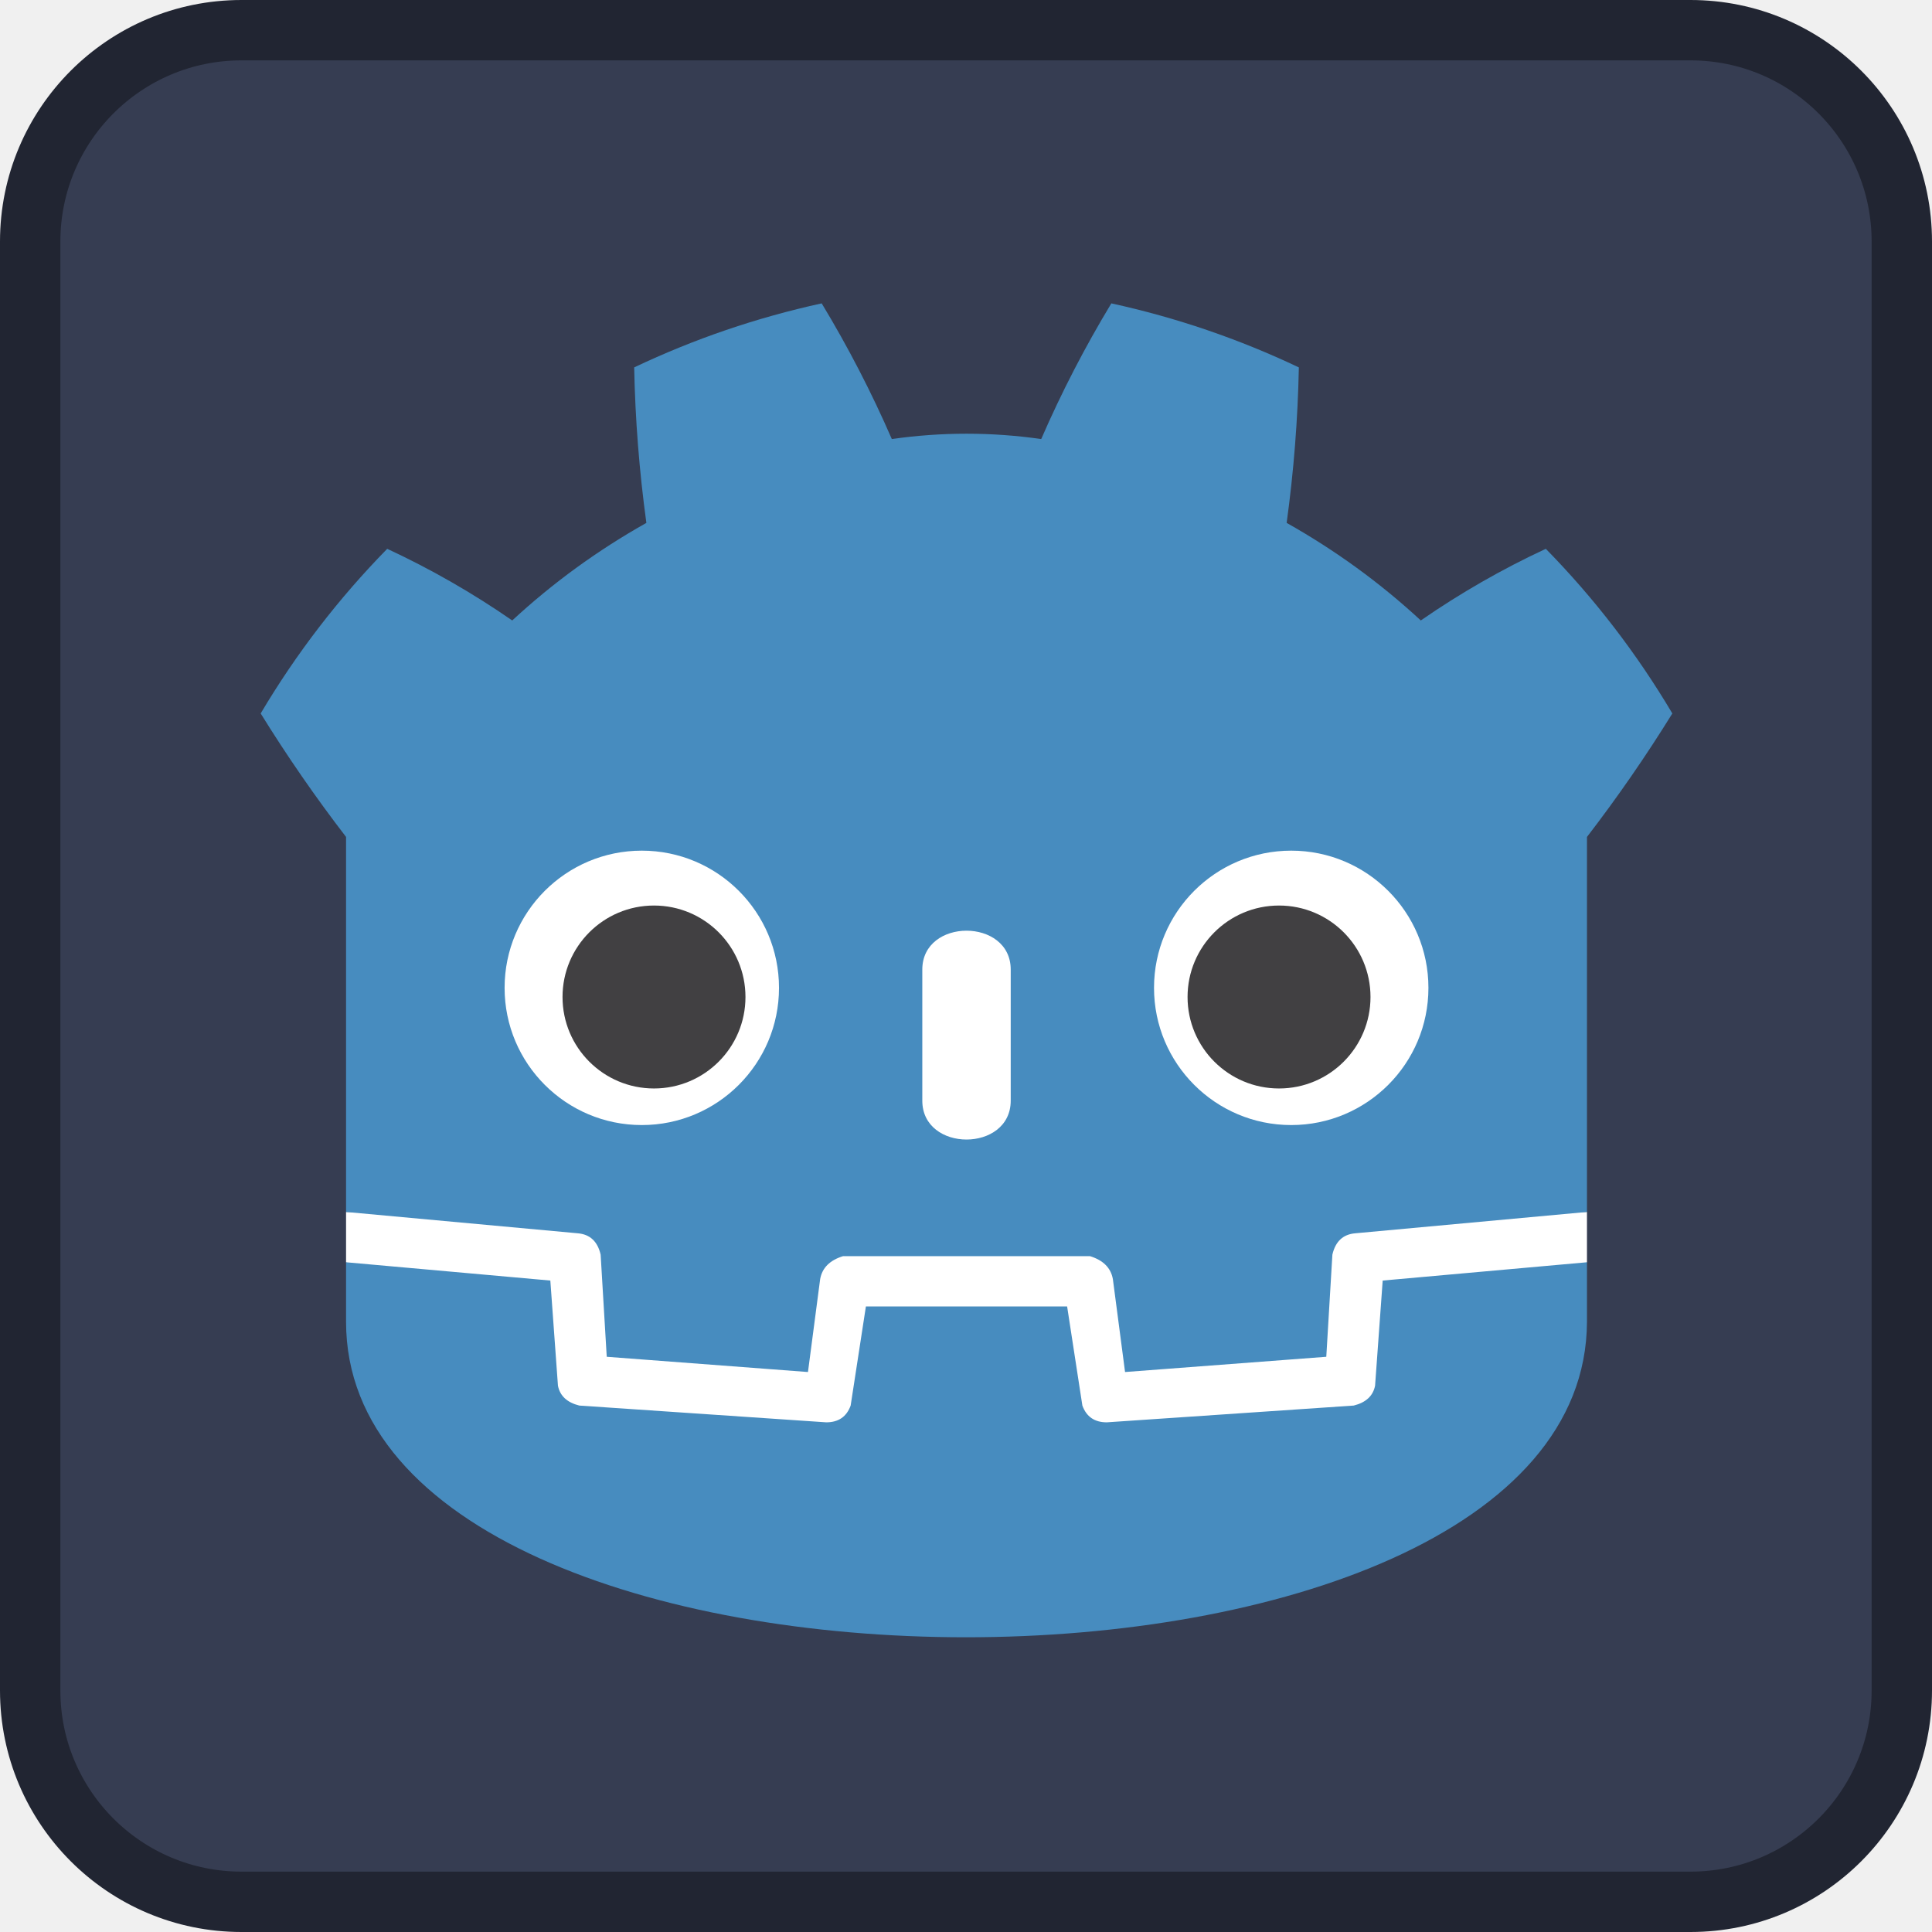
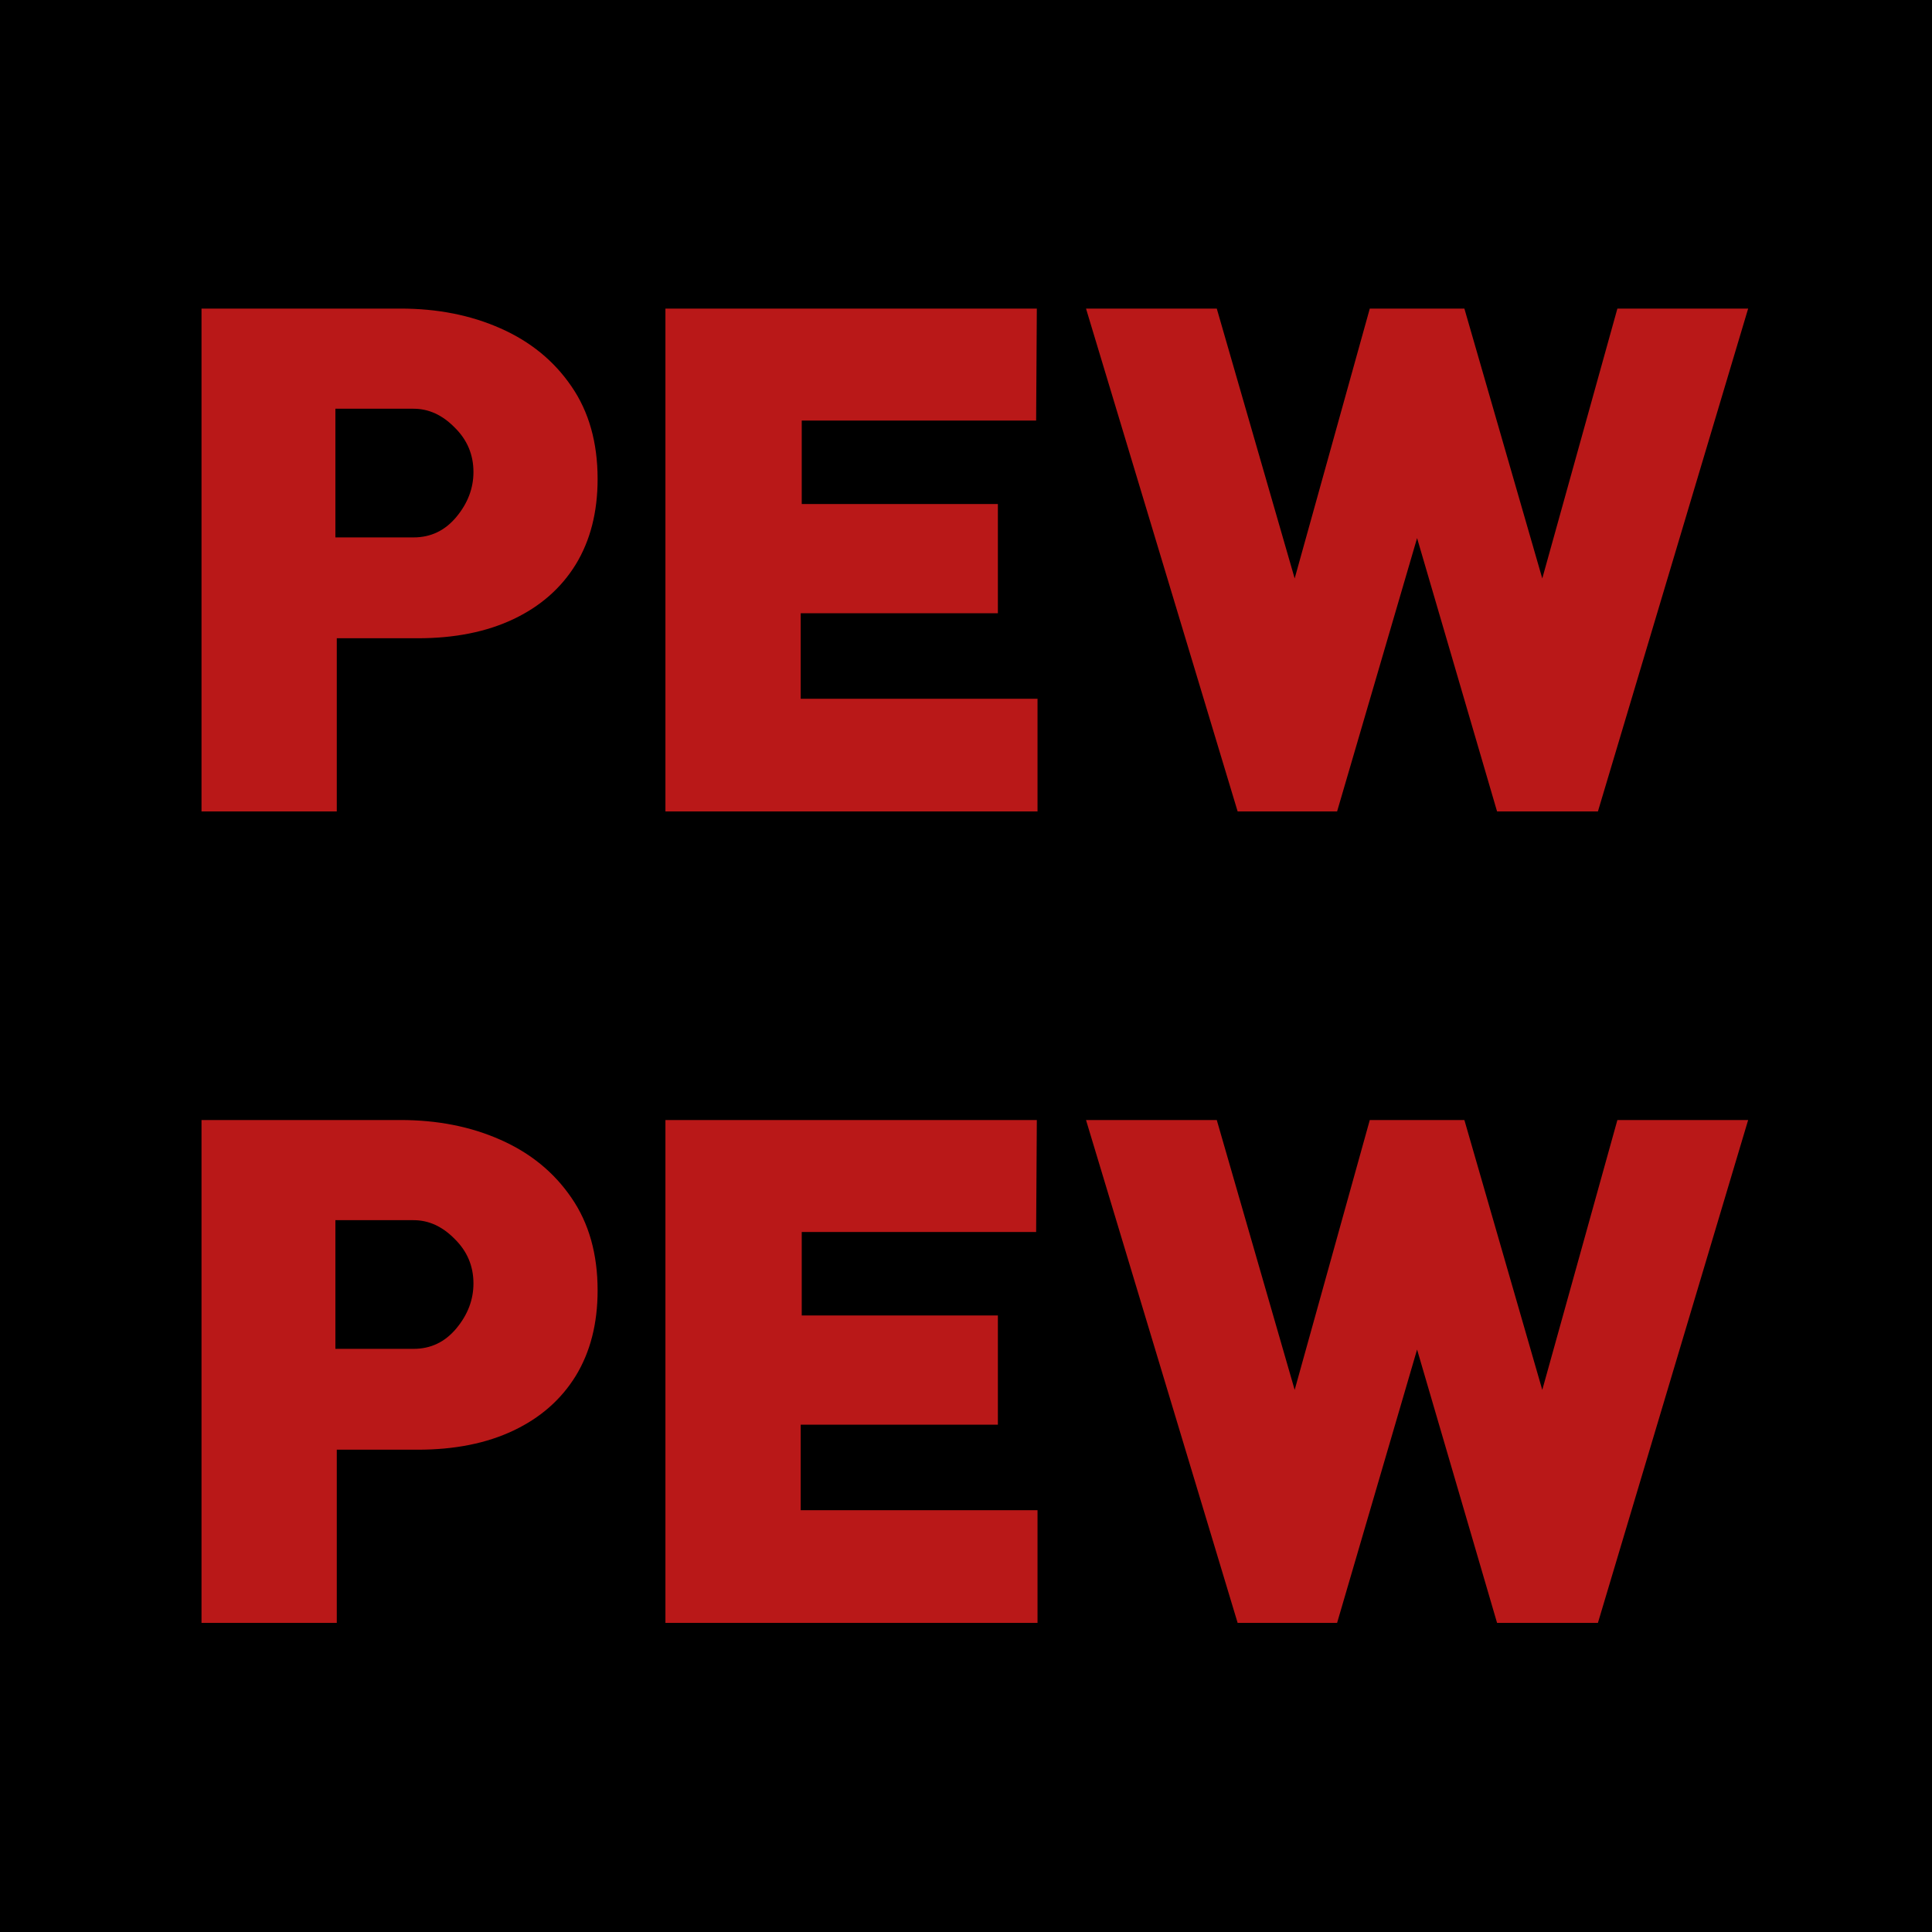
- <svg xmlns="http://www.w3.org/2000/svg" height="128" width="128">
-   <rect x="2" y="2" width="124" height="124" rx="14" fill="#363d52" stroke="#212532" stroke-width="4" />
-   <g transform="scale(.101) translate(122 122)">
-     <g fill="#fff">
-       <path d="M105 673v33q407 354 814 0v-33z" />
-       <path d="m105 673 152 14q12 1 15 14l4 67 132 10 8-61q2-11 15-15h162q13 4 15 15l8 61 132-10 4-67q3-13 15-14l152-14V427q30-39 56-81-35-59-83-108-43 20-82 47-40-37-88-64 7-51 8-102-59-28-123-42-26 43-46 89-49-7-98 0-20-46-46-89-64 14-123 42 1 51 8 102-48 27-88 64-39-27-82-47-48 49-83 108 26 42 56 81zm0 33v39c0 276 813 276 814 0v-39l-134 12-5 69q-2 10-14 13l-162 11q-12 0-16-11l-10-65H446l-10 65q-4 11-16 11l-162-11q-12-3-14-13l-5-69z" fill="#478cbf" />
-       <path d="M483 600c0 34 58 34 58 0v-86c0-34-58-34-58 0z" />
-       <circle cx="725" cy="526" r="90" />
-       <circle cx="299" cy="526" r="90" />
-     </g>
-     <g fill="#414042">
-       <circle cx="307" cy="532" r="60" />
-       <circle cx="717" cy="532" r="60" />
-     </g>
-   </g>
+ <svg xmlns="http://www.w3.org/2000/svg" width="100" height="100" viewBox="0 0 100 100" fill="none">
+   <rect width="100" height="100" fill="black" />
+   <path d="M10.43 42V15.972H20.726C22.646 15.972 24.374 16.314 25.91 16.998C27.458 17.682 28.682 18.684 29.582 20.004C30.482 21.312 30.932 22.908 30.932 24.792C30.932 26.508 30.554 27.984 29.798 29.22C29.042 30.444 27.968 31.386 26.576 32.046C25.184 32.706 23.534 33.036 21.626 33.036H17.432V42H10.43ZM17.36 27.816H21.41C22.298 27.816 23.036 27.462 23.624 26.754C24.212 26.046 24.506 25.272 24.506 24.432C24.506 23.532 24.182 22.764 23.534 22.128C22.898 21.48 22.19 21.156 21.41 21.156H17.36V27.816ZM34.442 42V15.972H53.666L53.63 21.768H41.498V26.088H51.65V31.74H41.444V36.168H53.702V42H34.442ZM64.06 42L56.212 15.972H62.98L67.012 29.94L70.9 15.972H75.796L79.828 29.94L83.716 15.972H90.484L82.708 42H77.488L73.348 27.852L69.208 42H64.06ZM10.43 84V57.972H20.726C22.646 57.972 24.374 58.314 25.91 58.998C27.458 59.682 28.682 60.684 29.582 62.004C30.482 63.312 30.932 64.908 30.932 66.792C30.932 68.508 30.554 69.984 29.798 71.22C29.042 72.444 27.968 73.386 26.576 74.046C25.184 74.706 23.534 75.036 21.626 75.036H17.432V84H10.43ZM17.36 69.816H21.41C22.298 69.816 23.036 69.462 23.624 68.754C24.212 68.046 24.506 67.272 24.506 66.432C24.506 65.532 24.182 64.764 23.534 64.128C22.898 63.48 22.19 63.156 21.41 63.156H17.36V69.816ZM34.442 84V57.972H53.666L53.63 63.768H41.498V68.088H51.65V73.74H41.444V78.168H53.702V84H34.442ZM64.06 84L56.212 57.972H62.98L67.012 71.94L70.9 57.972H75.796L79.828 71.94L83.716 57.972H90.484L82.708 84H77.488L73.348 69.852L69.208 84H64.06Z" fill="#B91818" />
</svg>
